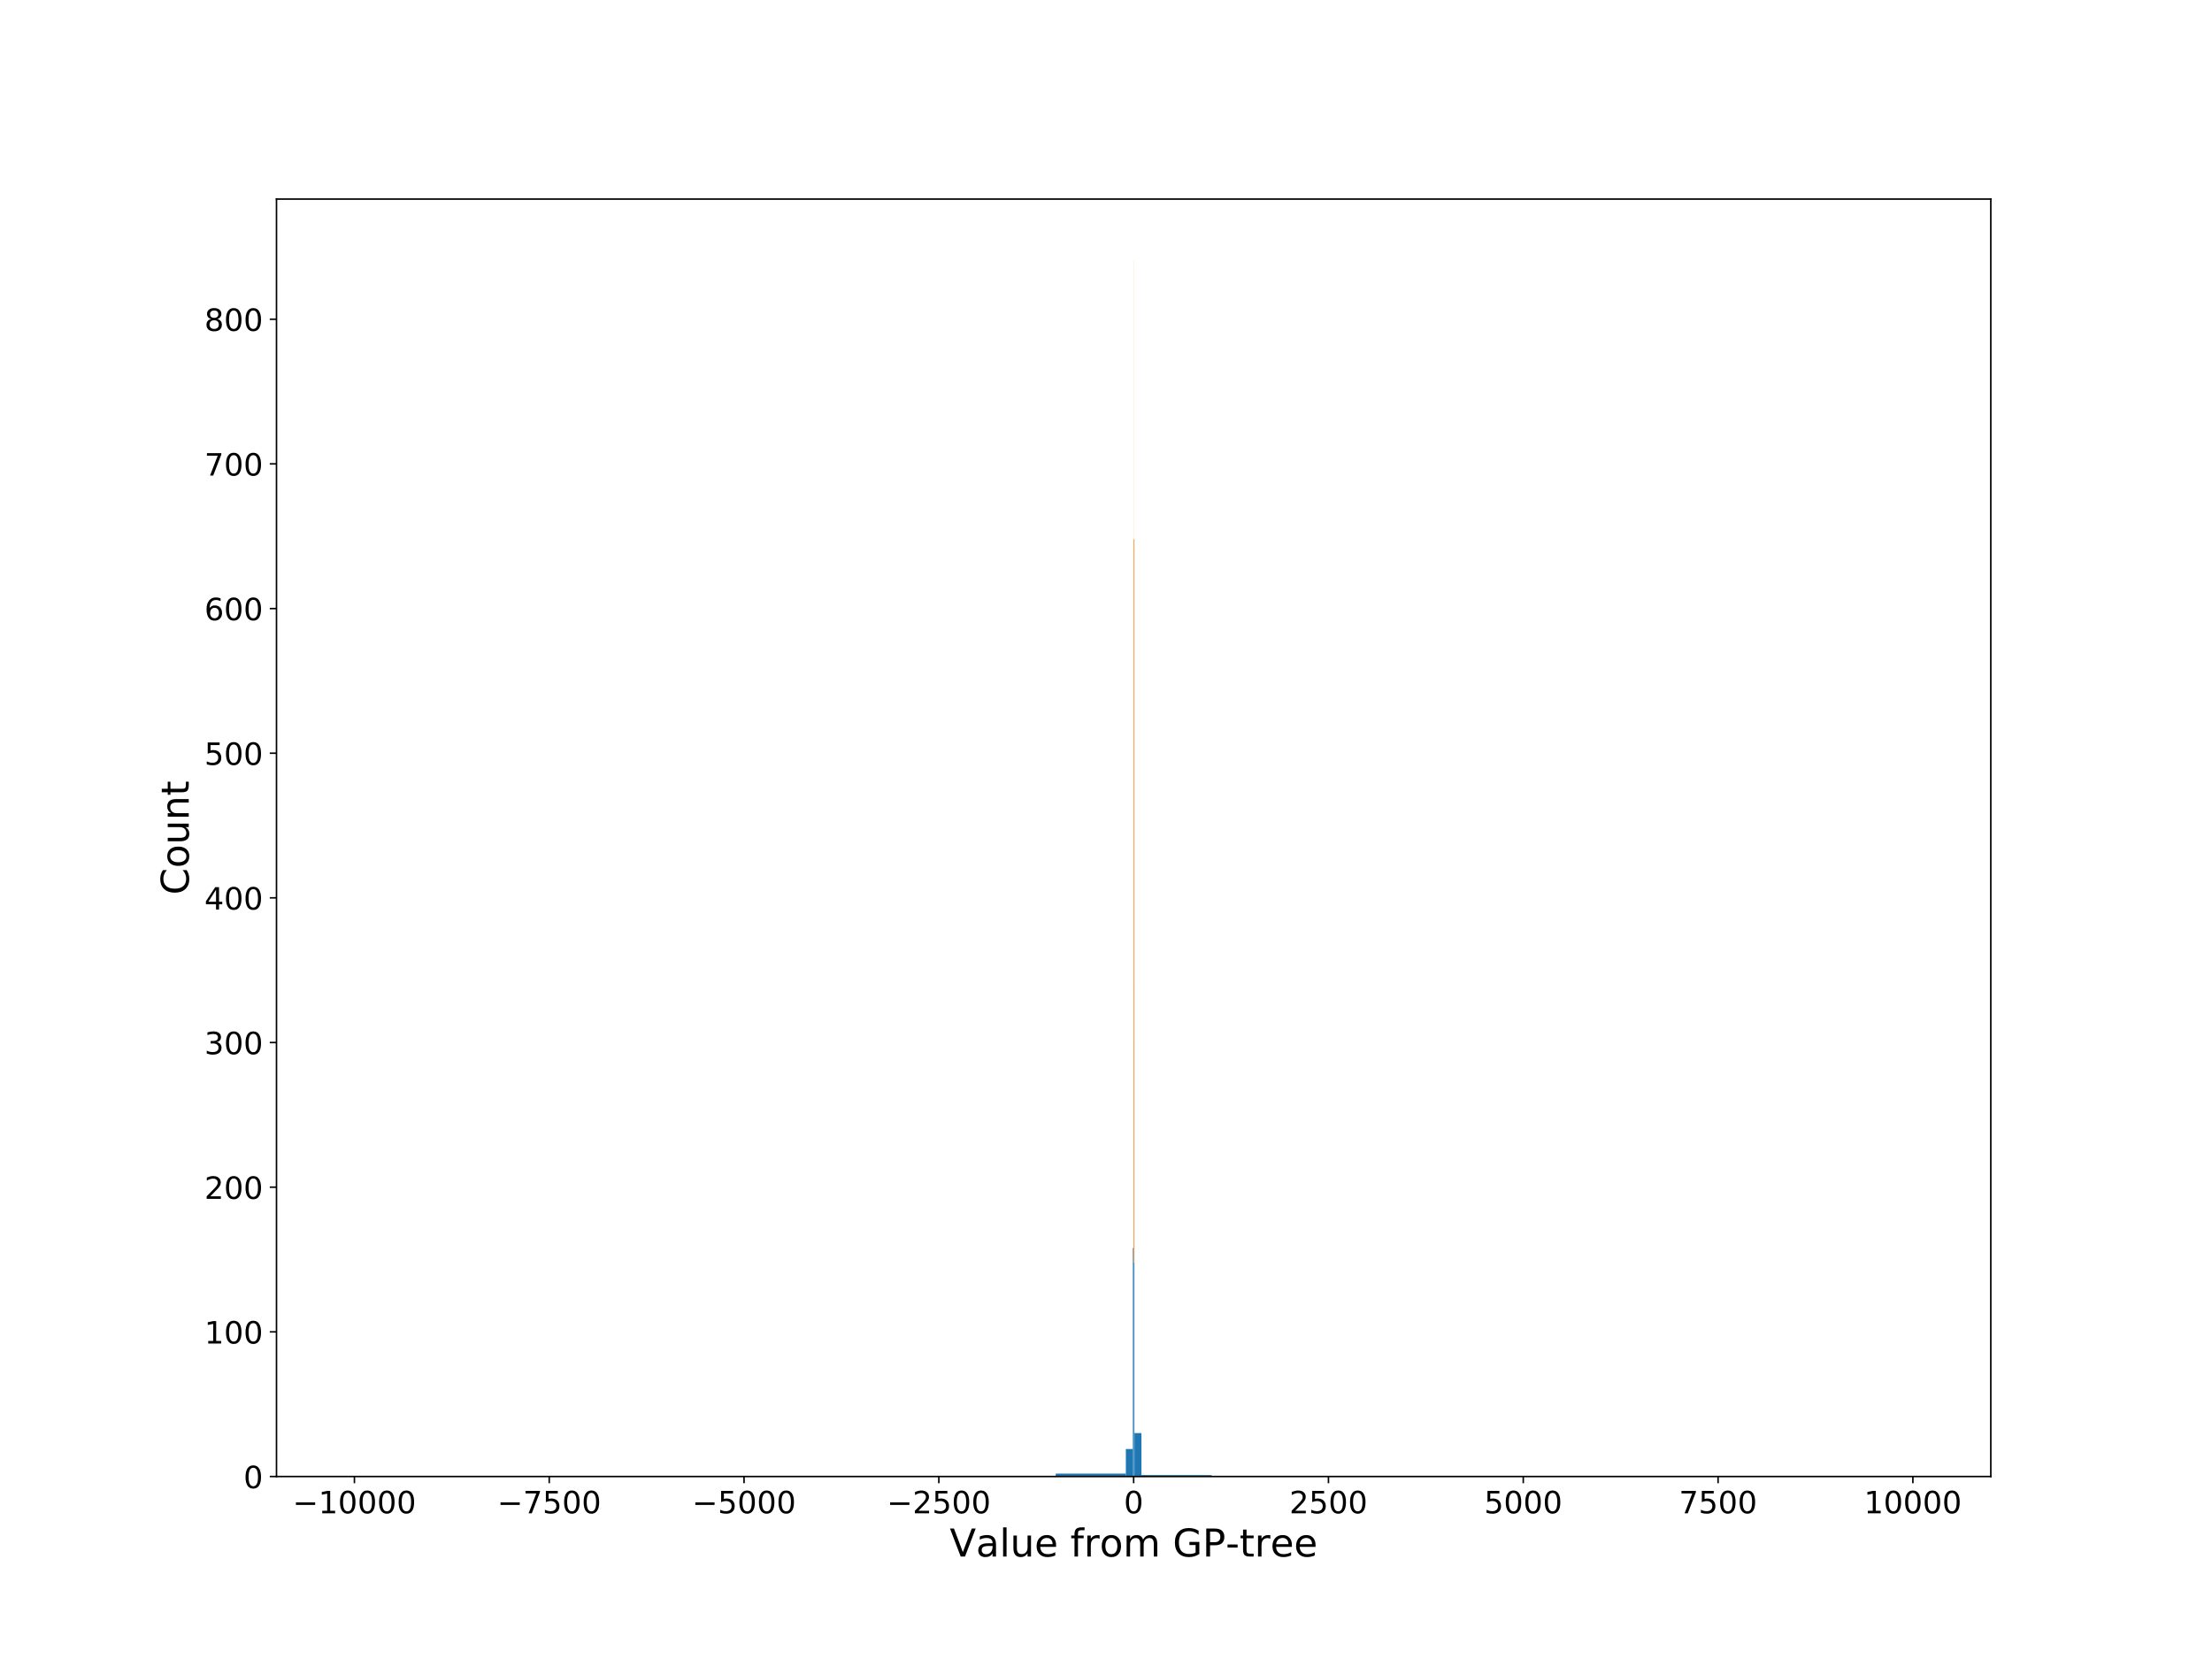
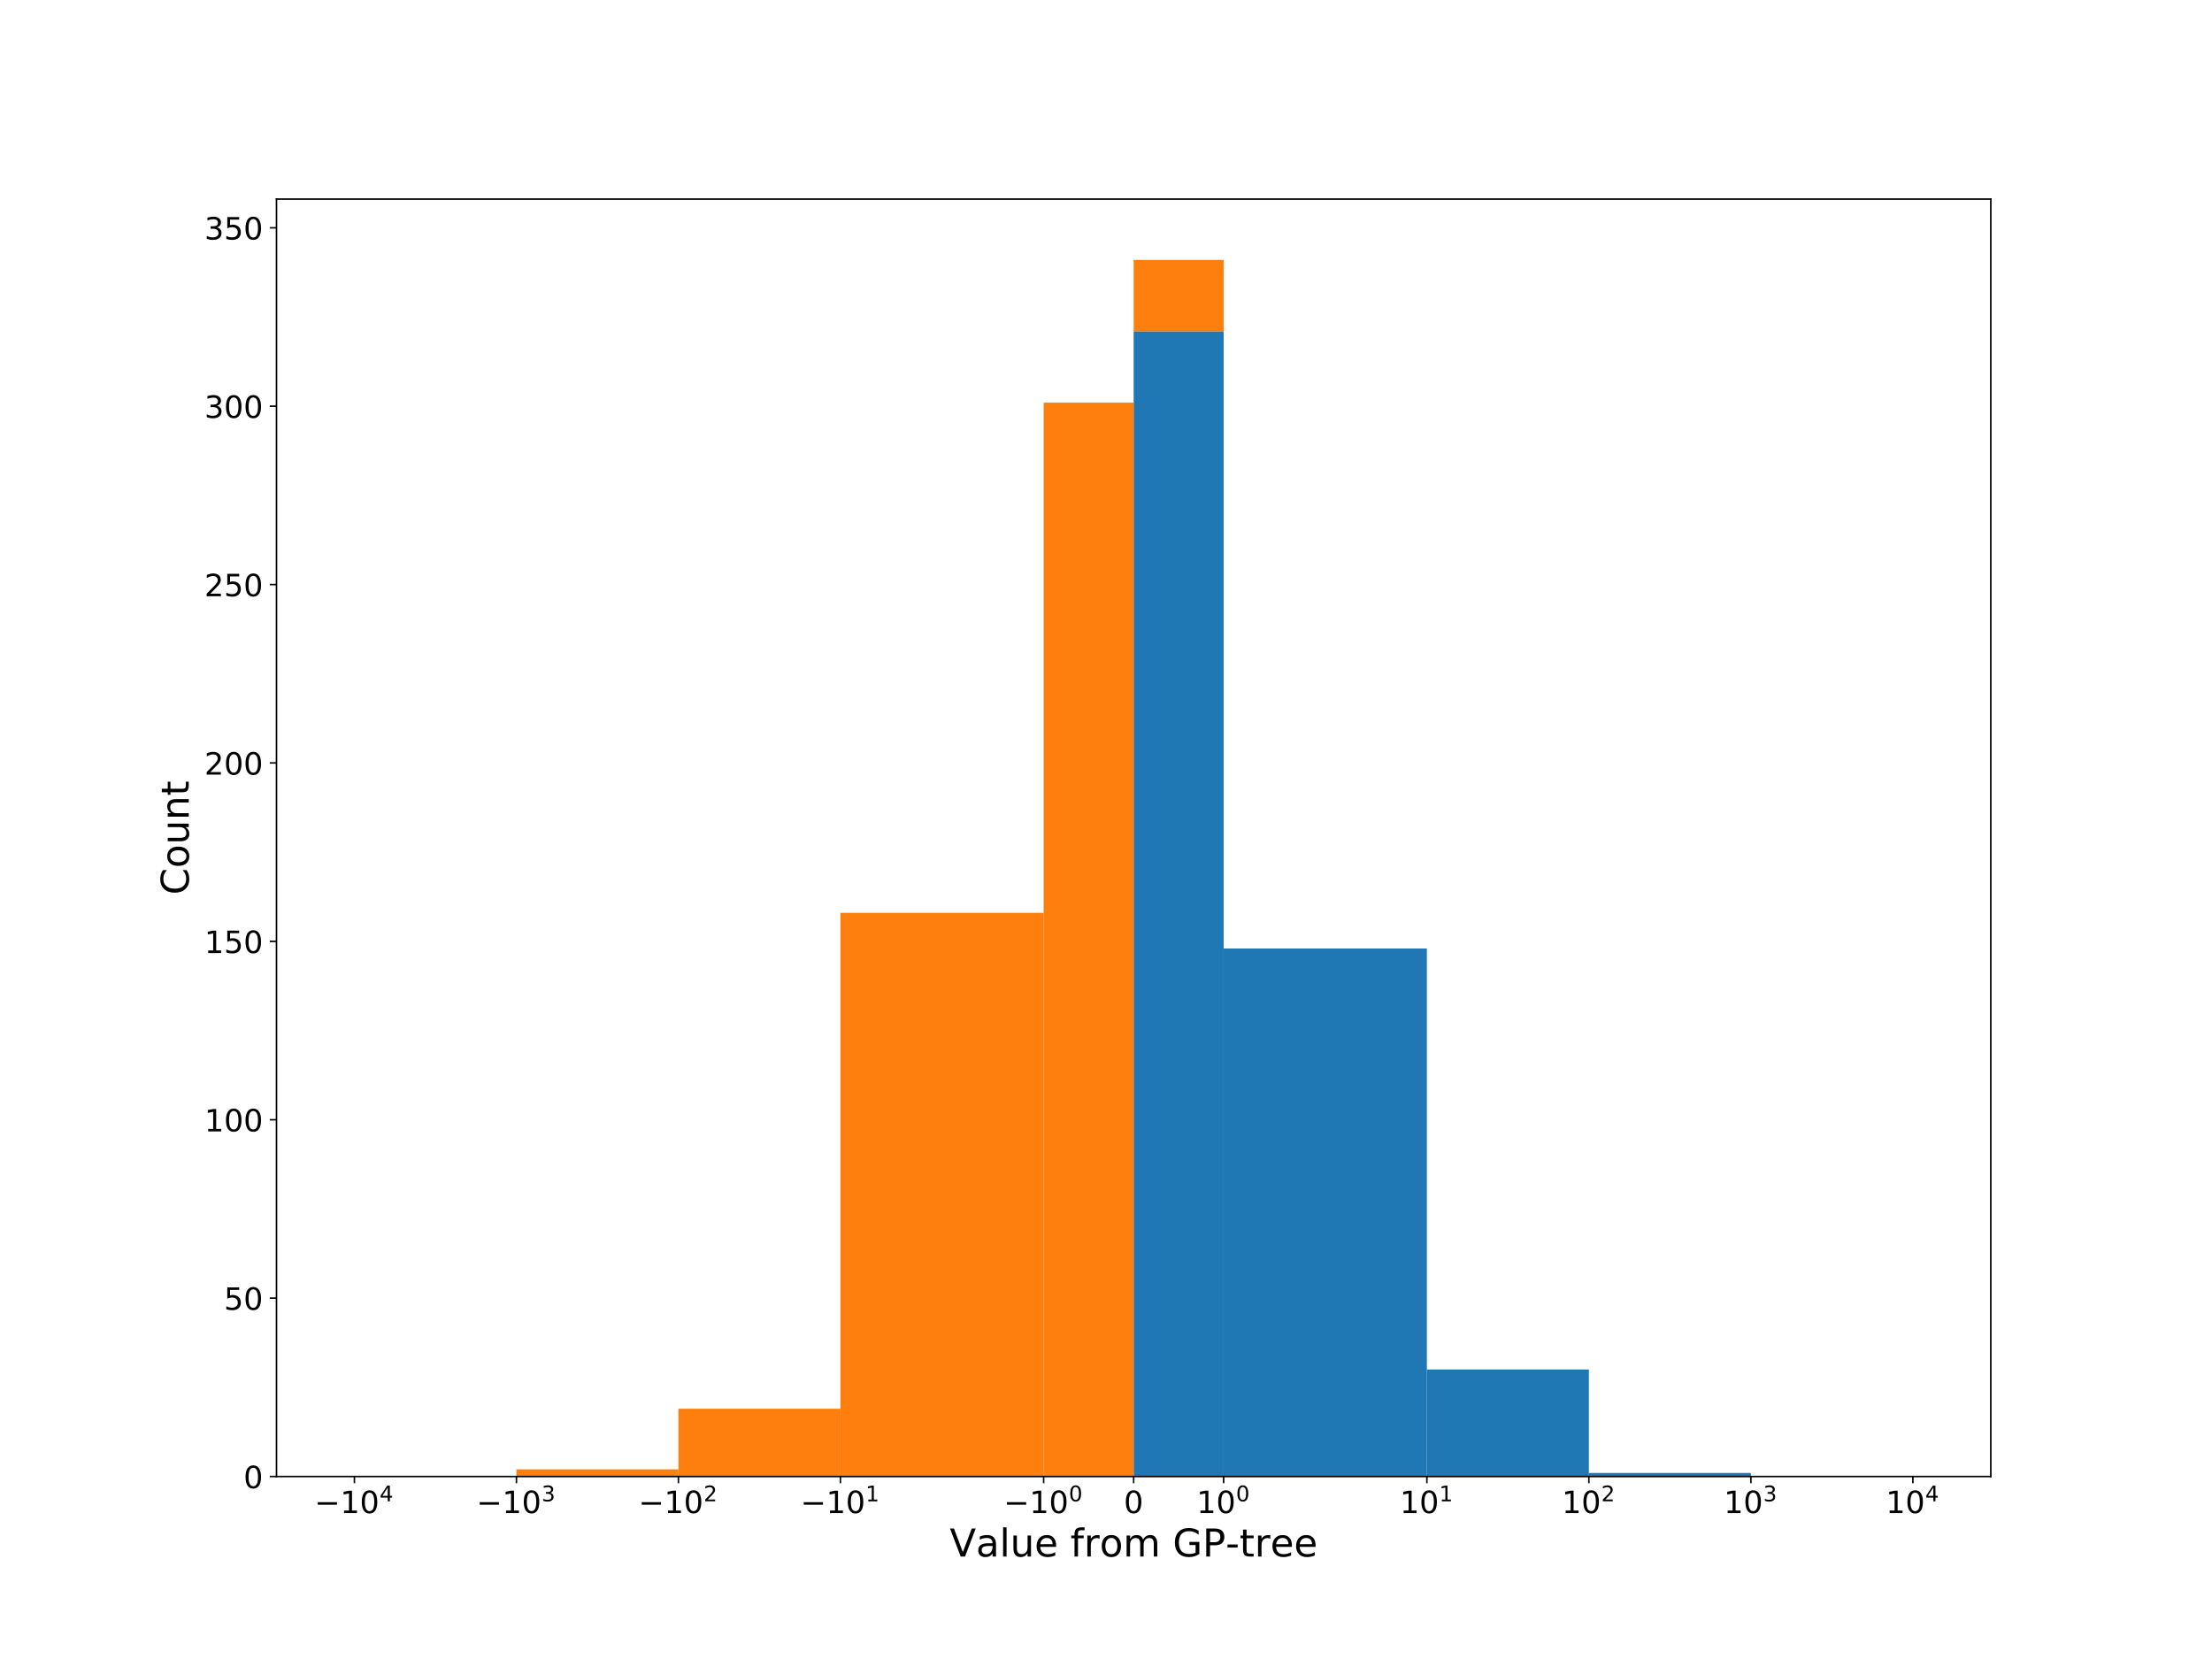
<svg xmlns="http://www.w3.org/2000/svg" xmlns:xlink="http://www.w3.org/1999/xlink" height="864pt" version="1.1" viewBox="0 0 1152 864" width="1152pt">
  <defs>
    <style type="text/css">
*{stroke-linecap:butt;stroke-linejoin:round;}
  </style>
  </defs>
  <g id="figure_1">
    <g id="patch_1">
      <path d="M 0 864  L 1152 864  L 1152 0  L 0 0  z " style="fill:#ffffff;" />
    </g>
    <g id="axes_1">
      <g id="patch_2">
        <path d="M 144 768.96  L 1036.8 768.96  L 1036.8 103.68  L 144 103.68  z " style="fill:#ffffff;" />
      </g>
      <g id="patch_3">
-         <path clip-path="url(#p7e53e27b7a)" d="M 184.582 768.96  L 549.818 768.96  L 549.818 768.96  L 184.582 768.96  z " style="fill:#1f77b4;" />
+         <path clip-path="url(#p95545a13ba)" d="M 184.582 768.96  L 268.95 768.96  L 268.95 768.96  L 184.582 768.96  z " style="fill:#1f77b4;" />
      </g>
      <g id="patch_4">
-         <path clip-path="url(#p7e53e27b7a)" d="M 549.818 768.96  L 586.342 768.96  L 586.342 767.453  L 549.818 767.453  z " style="fill:#1f77b4;" />
+         <path clip-path="url(#p95545a13ba)" d="M 268.95 768.96  L 353.318 768.96  L 353.318 768.96  L 268.95 768.96  z " style="fill:#1f77b4;" />
      </g>
      <g id="patch_5">
-         <path clip-path="url(#p7e53e27b7a)" d="M 586.342 768.96  L 589.994 768.96  L 589.994 754.646  L 586.342 754.646  z " style="fill:#1f77b4;" />
+         <path clip-path="url(#p95545a13ba)" d="M 353.318 768.96  L 437.687 768.96  L 437.687 768.96  L 353.318 768.96  z " style="fill:#1f77b4;" />
      </g>
      <g id="patch_6">
-         <path clip-path="url(#p7e53e27b7a)" d="M 589.994 768.96  L 590.359 768.96  L 590.359 649.925  L 589.994 649.925  z " style="fill:#1f77b4;" />
+         <path clip-path="url(#p95545a13ba)" d="M 437.687 768.96  L 543.529 768.96  L 543.529 768.96  L 437.687 768.96  z " style="fill:#1f77b4;" />
      </g>
      <g id="patch_7">
-         <path clip-path="url(#p7e53e27b7a)" d="M 590.359 768.96  L 590.4 768.96  L 590.4 542.19  L 590.359 542.19  z " style="fill:#1f77b4;" />
+         <path clip-path="url(#p95545a13ba)" d="M 543.529 768.96  L 590.4 768.96  L 590.4 768.96  L 543.529 768.96  z " style="fill:#1f77b4;" />
      </g>
      <g id="patch_8">
-         <path clip-path="url(#p7e53e27b7a)" d="M 590.4 768.96  L 590.441 768.96  L 590.441 512.054  L 590.4 512.054  z " style="fill:#1f77b4;" />
+         <path clip-path="url(#p95545a13ba)" d="M 590.4 768.96  L 637.271 768.96  L 637.271 172.521  L 590.4 172.521  z " style="fill:#1f77b4;" />
      </g>
      <g id="patch_9">
-         <path clip-path="url(#p7e53e27b7a)" d="M 590.441 768.96  L 590.806 768.96  L 590.806 657.458  L 590.441 657.458  z " style="fill:#1f77b4;" />
+         <path clip-path="url(#p95545a13ba)" d="M 637.271 768.96  L 743.113 768.96  L 743.113 493.966  L 637.271 493.966  z " style="fill:#1f77b4;" />
      </g>
      <g id="patch_10">
-         <path clip-path="url(#p7e53e27b7a)" d="M 590.806 768.96  L 594.458 768.96  L 594.458 746.358  L 590.806 746.358  z " style="fill:#1f77b4;" />
+         <path clip-path="url(#p95545a13ba)" d="M 743.113 768.96  L 827.482 768.96  L 827.482 713.218  L 743.113 713.218  z " style="fill:#1f77b4;" />
      </g>
      <g id="patch_11">
-         <path clip-path="url(#p7e53e27b7a)" d="M 594.458 768.96  L 630.982 768.96  L 630.982 768.207  L 594.458 768.207  z " style="fill:#1f77b4;" />
+         <path clip-path="url(#p95545a13ba)" d="M 827.482 768.96  L 911.85 768.96  L 911.85 767.102  L 827.482 767.102  z " style="fill:#1f77b4;" />
      </g>
      <g id="patch_12">
-         <path clip-path="url(#p7e53e27b7a)" d="M 630.982 768.96  L 996.218 768.96  L 996.218 768.96  L 630.982 768.96  z " style="fill:#1f77b4;" />
+         <path clip-path="url(#p95545a13ba)" d="M 911.85 768.96  L 996.218 768.96  L 996.218 768.96  L 911.85 768.96  z " style="fill:#1f77b4;" />
      </g>
      <g id="patch_13">
-         <path clip-path="url(#p7e53e27b7a)" d="M 184.582 768.96  L 549.818 768.96  L 549.818 768.96  L 184.582 768.96  z " style="fill:#ff7f0e;" />
+         <path clip-path="url(#p95545a13ba)" d="M 184.582 768.96  L 268.95 768.96  L 268.95 768.96  L 184.582 768.96  z " style="fill:#ff7f0e;" />
      </g>
      <g id="patch_14">
-         <path clip-path="url(#p7e53e27b7a)" d="M 549.818 767.453  L 586.342 767.453  L 586.342 767.453  L 549.818 767.453  z " style="fill:#ff7f0e;" />
+         <path clip-path="url(#p95545a13ba)" d="M 268.95 768.96  L 353.318 768.96  L 353.318 765.244  L 268.95 765.244  z " style="fill:#ff7f0e;" />
      </g>
      <g id="patch_15">
-         <path clip-path="url(#p7e53e27b7a)" d="M 586.342 754.646  L 589.994 754.646  L 589.994 754.646  L 586.342 754.646  z " style="fill:#ff7f0e;" />
+         <path clip-path="url(#p95545a13ba)" d="M 353.318 768.96  L 437.687 768.96  L 437.687 733.657  L 353.318 733.657  z " style="fill:#ff7f0e;" />
      </g>
      <g id="patch_16">
-         <path clip-path="url(#p7e53e27b7a)" d="M 589.994 649.925  L 590.359 649.925  L 590.359 649.925  L 589.994 649.925  z " style="fill:#ff7f0e;" />
+         <path clip-path="url(#p95545a13ba)" d="M 437.687 768.96  L 543.529 768.96  L 543.529 475.386  L 437.687 475.386  z " style="fill:#ff7f0e;" />
      </g>
      <g id="patch_17">
-         <path clip-path="url(#p7e53e27b7a)" d="M 590.359 542.19  L 590.4 542.19  L 590.4 542.19  L 590.359 542.19  z " style="fill:#ff7f0e;" />
+         <path clip-path="url(#p95545a13ba)" d="M 543.529 768.96  L 590.4 768.96  L 590.4 209.683  L 543.529 209.683  z " style="fill:#ff7f0e;" />
      </g>
      <g id="patch_18">
-         <path clip-path="url(#p7e53e27b7a)" d="M 590.4 512.054  L 590.441 512.054  L 590.441 135.36  L 590.4 135.36  z " style="fill:#ff7f0e;" />
+         <path clip-path="url(#p95545a13ba)" d="M 590.4 172.521  L 637.271 172.521  L 637.271 135.36  L 590.4 135.36  z " style="fill:#ff7f0e;" />
      </g>
      <g id="patch_19">
-         <path clip-path="url(#p7e53e27b7a)" d="M 590.441 657.458  L 590.806 657.458  L 590.806 280.764  L 590.441 280.764  z " style="fill:#ff7f0e;" />
+         <path clip-path="url(#p95545a13ba)" d="M 637.271 493.966  L 743.113 493.966  L 743.113 493.966  L 637.271 493.966  z " style="fill:#ff7f0e;" />
      </g>
      <g id="patch_20">
-         <path clip-path="url(#p7e53e27b7a)" d="M 590.806 746.358  L 594.458 746.358  L 594.458 746.358  L 590.806 746.358  z " style="fill:#ff7f0e;" />
+         <path clip-path="url(#p95545a13ba)" d="M 743.113 713.218  L 827.482 713.218  L 827.482 713.218  L 743.113 713.218  z " style="fill:#ff7f0e;" />
      </g>
      <g id="patch_21">
-         <path clip-path="url(#p7e53e27b7a)" d="M 594.458 768.207  L 630.982 768.207  L 630.982 768.207  L 594.458 768.207  z " style="fill:#ff7f0e;" />
+         <path clip-path="url(#p95545a13ba)" d="M 827.482 767.102  L 911.85 767.102  L 911.85 767.102  L 827.482 767.102  z " style="fill:#ff7f0e;" />
      </g>
      <g id="patch_22">
-         <path clip-path="url(#p7e53e27b7a)" d="M 630.982 768.96  L 996.218 768.96  L 996.218 768.96  L 630.982 768.96  z " style="fill:#ff7f0e;" />
+         <path clip-path="url(#p95545a13ba)" d="M 911.85 768.96  L 996.218 768.96  L 996.218 768.96  L 911.85 768.96  z " style="fill:#ff7f0e;" />
      </g>
      <g id="matplotlib.axis_1">
        <g id="xtick_1">
          <g id="line2d_1">
            <defs>
-               <path d="M 0 0  L 0 3.5  " id="mcd7a8353ea" style="stroke:#000000;stroke-width:0.8;" />
-             </defs>
-             <g>
-               <use style="stroke:#000000;stroke-width:0.8;" x="184.582" xlink:href="#mcd7a8353ea" y="768.96" />
+               <path d="M 0 0  L 0 3.5  " id="m677d4eb66f" style="stroke:#000000;stroke-width:0.8;" />
+             </defs>
+             <g>
+               <use style="stroke:#000000;stroke-width:0.8;" x="184.582" xlink:href="#m677d4eb66f" y="768.96" />
            </g>
          </g>
          <g id="text_1">
            <defs>
              <path d="M 10.594 35.5  L 73.188 35.5  L 73.188 27.203  L 10.594 27.203  z " id="DejaVuSans-8722" />
              <path d="M 12.406 8.297  L 28.516 8.297  L 28.516 63.922  L 10.984 60.406  L 10.984 69.391  L 28.422 72.906  L 38.281 72.906  L 38.281 8.297  L 54.391 8.297  L 54.391 0  L 12.406 0  z " id="DejaVuSans-49" />
              <path d="M 31.781 66.406  Q 24.172 66.406 20.328 58.906  Q 16.5 51.422 16.5 36.375  Q 16.5 21.391 20.328 13.891  Q 24.172 6.391 31.781 6.391  Q 39.453 6.391 43.281 13.891  Q 47.125 21.391 47.125 36.375  Q 47.125 51.422 43.281 58.906  Q 39.453 66.406 31.781 66.406  z M 31.781 74.219  Q 44.047 74.219 50.516 64.516  Q 56.984 54.828 56.984 36.375  Q 56.984 17.969 50.516 8.266  Q 44.047 -1.422 31.781 -1.422  Q 19.531 -1.422 13.062 8.266  Q 6.594 17.969 6.594 36.375  Q 6.594 54.828 13.062 64.516  Q 19.531 74.219 31.781 74.219  z " id="DejaVuSans-48" />
-             </defs>
-             <g transform="translate(152.4281 788.1175)scale(0.16 -0.16)">
-               <use xlink:href="#DejaVuSans-8722" />
-               <use x="83.789" xlink:href="#DejaVuSans-49" />
-               <use x="147.412" xlink:href="#DejaVuSans-48" />
-               <use x="211.035" xlink:href="#DejaVuSans-48" />
-               <use x="274.658" xlink:href="#DejaVuSans-48" />
-               <use x="338.281" xlink:href="#DejaVuSans-48" />
+               <path d="M 37.797 64.312  L 12.891 25.391  L 37.797 25.391  z M 35.203 72.906  L 47.609 72.906  L 47.609 25.391  L 58.016 25.391  L 58.016 17.188  L 47.609 17.188  L 47.609 0  L 37.797 0  L 37.797 17.188  L 4.891 17.188  L 4.891 26.703  z " id="DejaVuSans-52" />
+             </defs>
+             <g transform="translate(163.7818 788.1175)scale(0.16 -0.16)">
+               <use transform="translate(0 0.684375)" xlink:href="#DejaVuSans-8722" />
+               <use transform="translate(83.78906 0.684375)" xlink:href="#DejaVuSans-49" />
+               <use transform="translate(147.4121 0.684375)" xlink:href="#DejaVuSans-48" />
+               <use transform="translate(211.9922 38.96563)scale(0.7)" xlink:href="#DejaVuSans-52" />
            </g>
          </g>
        </g>
        <g id="xtick_2">
          <g id="line2d_2">
            <g>
-               <use style="stroke:#000000;stroke-width:0.8;" x="286.036" xlink:href="#mcd7a8353ea" y="768.96" />
+               <use style="stroke:#000000;stroke-width:0.8;" x="268.95" xlink:href="#m677d4eb66f" y="768.96" />
            </g>
          </g>
          <g id="text_2">
            <defs>
-               <path d="M 8.203 72.906  L 55.078 72.906  L 55.078 68.703  L 28.609 0  L 18.312 0  L 43.219 64.594  L 8.203 64.594  z " id="DejaVuSans-55" />
-               <path d="M 10.797 72.906  L 49.516 72.906  L 49.516 64.594  L 19.828 64.594  L 19.828 46.734  Q 21.969 47.469 24.109 47.828  Q 26.266 48.188 28.422 48.188  Q 40.625 48.188 47.75 41.5  Q 54.891 34.812 54.891 23.391  Q 54.891 11.625 47.562 5.094  Q 40.234 -1.422 26.906 -1.422  Q 22.312 -1.422 17.547 -0.641  Q 12.797 0.141 7.719 1.703  L 7.719 11.625  Q 12.109 9.234 16.797 8.062  Q 21.484 6.891 26.703 6.891  Q 35.156 6.891 40.078 11.328  Q 45.016 15.766 45.016 23.391  Q 45.016 31 40.078 35.438  Q 35.156 39.891 26.703 39.891  Q 22.75 39.891 18.812 39.016  Q 14.891 38.141 10.797 36.281  z " id="DejaVuSans-53" />
-             </defs>
-             <g transform="translate(258.9726 788.1175)scale(0.16 -0.16)">
-               <use xlink:href="#DejaVuSans-8722" />
-               <use x="83.789" xlink:href="#DejaVuSans-55" />
-               <use x="147.412" xlink:href="#DejaVuSans-53" />
-               <use x="211.035" xlink:href="#DejaVuSans-48" />
-               <use x="274.658" xlink:href="#DejaVuSans-48" />
+               <path d="M 40.578 39.312  Q 47.656 37.797 51.625 33  Q 55.609 28.219 55.609 21.188  Q 55.609 10.406 48.188 4.484  Q 40.766 -1.422 27.094 -1.422  Q 22.516 -1.422 17.656 -0.516  Q 12.797 0.391 7.625 2.203  L 7.625 11.719  Q 11.719 9.328 16.594 8.109  Q 21.484 6.891 26.812 6.891  Q 36.078 6.891 40.938 10.547  Q 45.797 14.203 45.797 21.188  Q 45.797 27.641 41.281 31.266  Q 36.766 34.906 28.719 34.906  L 20.219 34.906  L 20.219 43.016  L 29.109 43.016  Q 36.375 43.016 40.234 45.922  Q 44.094 48.828 44.094 54.297  Q 44.094 59.906 40.109 62.906  Q 36.141 65.922 28.719 65.922  Q 24.656 65.922 20.016 65.031  Q 15.375 64.156 9.812 62.312  L 9.812 71.094  Q 15.438 72.656 20.344 73.438  Q 25.25 74.219 29.594 74.219  Q 40.828 74.219 47.359 69.109  Q 53.906 64.016 53.906 55.328  Q 53.906 49.266 50.438 45.094  Q 46.969 40.922 40.578 39.312  z " id="DejaVuSans-51" />
+             </defs>
+             <g transform="translate(248.1501 788.1175)scale(0.16 -0.16)">
+               <use transform="translate(0 0.765625)" xlink:href="#DejaVuSans-8722" />
+               <use transform="translate(83.78906 0.765625)" xlink:href="#DejaVuSans-49" />
+               <use transform="translate(147.4121 0.765625)" xlink:href="#DejaVuSans-48" />
+               <use transform="translate(211.9922 39.04688)scale(0.7)" xlink:href="#DejaVuSans-51" />
            </g>
          </g>
        </g>
        <g id="xtick_3">
          <g id="line2d_3">
            <g>
-               <use style="stroke:#000000;stroke-width:0.8;" x="387.491" xlink:href="#mcd7a8353ea" y="768.96" />
+               <use style="stroke:#000000;stroke-width:0.8;" x="353.318" xlink:href="#m677d4eb66f" y="768.96" />
            </g>
          </g>
          <g id="text_3">
-             <g transform="translate(360.4272 788.1175)scale(0.16 -0.16)">
-               <use xlink:href="#DejaVuSans-8722" />
-               <use x="83.789" xlink:href="#DejaVuSans-53" />
-               <use x="147.412" xlink:href="#DejaVuSans-48" />
-               <use x="211.035" xlink:href="#DejaVuSans-48" />
-               <use x="274.658" xlink:href="#DejaVuSans-48" />
+             <defs>
+               <path d="M 19.188 8.297  L 53.609 8.297  L 53.609 0  L 7.328 0  L 7.328 8.297  Q 12.938 14.109 22.625 23.891  Q 32.328 33.688 34.812 36.531  Q 39.547 41.844 41.422 45.531  Q 43.312 49.219 43.312 52.781  Q 43.312 58.594 39.234 62.25  Q 35.156 65.922 28.609 65.922  Q 23.969 65.922 18.812 64.312  Q 13.672 62.703 7.812 59.422  L 7.812 69.391  Q 13.766 71.781 18.938 73  Q 24.125 74.219 28.422 74.219  Q 39.75 74.219 46.484 68.547  Q 53.219 62.891 53.219 53.422  Q 53.219 48.922 51.531 44.891  Q 49.859 40.875 45.406 35.406  Q 44.188 33.984 37.641 27.219  Q 31.109 20.453 19.188 8.297  z " id="DejaVuSans-50" />
+             </defs>
+             <g transform="translate(332.5183 788.1175)scale(0.16 -0.16)">
+               <use transform="translate(0 0.765625)" xlink:href="#DejaVuSans-8722" />
+               <use transform="translate(83.78906 0.765625)" xlink:href="#DejaVuSans-49" />
+               <use transform="translate(147.4121 0.765625)" xlink:href="#DejaVuSans-48" />
+               <use transform="translate(211.9922 39.04688)scale(0.7)" xlink:href="#DejaVuSans-50" />
            </g>
          </g>
        </g>
        <g id="xtick_4">
          <g id="line2d_4">
            <g>
-               <use style="stroke:#000000;stroke-width:0.8;" x="488.945" xlink:href="#mcd7a8353ea" y="768.96" />
+               <use style="stroke:#000000;stroke-width:0.8;" x="437.687" xlink:href="#m677d4eb66f" y="768.96" />
            </g>
          </g>
          <g id="text_4">
-             <defs>
-               <path d="M 19.188 8.297  L 53.609 8.297  L 53.609 0  L 7.328 0  L 7.328 8.297  Q 12.938 14.109 22.625 23.891  Q 32.328 33.688 34.812 36.531  Q 39.547 41.844 41.422 45.531  Q 43.312 49.219 43.312 52.781  Q 43.312 58.594 39.234 62.25  Q 35.156 65.922 28.609 65.922  Q 23.969 65.922 18.812 64.312  Q 13.672 62.703 7.812 59.422  L 7.812 69.391  Q 13.766 71.781 18.938 73  Q 24.125 74.219 28.422 74.219  Q 39.75 74.219 46.484 68.547  Q 53.219 62.891 53.219 53.422  Q 53.219 48.922 51.531 44.891  Q 49.859 40.875 45.406 35.406  Q 44.188 33.984 37.641 27.219  Q 31.109 20.453 19.188 8.297  z " id="DejaVuSans-50" />
-             </defs>
-             <g transform="translate(461.8817 788.1175)scale(0.16 -0.16)">
-               <use xlink:href="#DejaVuSans-8722" />
-               <use x="83.789" xlink:href="#DejaVuSans-50" />
-               <use x="147.412" xlink:href="#DejaVuSans-53" />
-               <use x="211.035" xlink:href="#DejaVuSans-48" />
-               <use x="274.658" xlink:href="#DejaVuSans-48" />
+             <g transform="translate(416.8866 788.1175)scale(0.16 -0.16)">
+               <use transform="translate(0 0.684375)" xlink:href="#DejaVuSans-8722" />
+               <use transform="translate(83.78906 0.684375)" xlink:href="#DejaVuSans-49" />
+               <use transform="translate(147.4121 0.684375)" xlink:href="#DejaVuSans-48" />
+               <use transform="translate(211.9922 38.96563)scale(0.7)" xlink:href="#DejaVuSans-49" />
            </g>
          </g>
        </g>
        <g id="xtick_5">
          <g id="line2d_5">
            <g>
-               <use style="stroke:#000000;stroke-width:0.8;" x="590.4" xlink:href="#mcd7a8353ea" y="768.96" />
+               <use style="stroke:#000000;stroke-width:0.8;" x="543.529" xlink:href="#m677d4eb66f" y="768.96" />
            </g>
          </g>
          <g id="text_5">
-             <g transform="translate(585.31 788.1175)scale(0.16 -0.16)">
-               <use xlink:href="#DejaVuSans-48" />
+             <g transform="translate(522.7287 788.1175)scale(0.16 -0.16)">
+               <use transform="translate(0 0.765625)" xlink:href="#DejaVuSans-8722" />
+               <use transform="translate(83.78906 0.765625)" xlink:href="#DejaVuSans-49" />
+               <use transform="translate(147.4121 0.765625)" xlink:href="#DejaVuSans-48" />
+               <use transform="translate(211.9922 39.04688)scale(0.7)" xlink:href="#DejaVuSans-48" />
            </g>
          </g>
        </g>
        <g id="xtick_6">
          <g id="line2d_6">
            <g>
-               <use style="stroke:#000000;stroke-width:0.8;" x="691.855" xlink:href="#mcd7a8353ea" y="768.96" />
+               <use style="stroke:#000000;stroke-width:0.8;" x="590.4" xlink:href="#m677d4eb66f" y="768.96" />
            </g>
          </g>
          <g id="text_6">
-             <g transform="translate(671.4945 788.1175)scale(0.16 -0.16)">
-               <use xlink:href="#DejaVuSans-50" />
-               <use x="63.623" xlink:href="#DejaVuSans-53" />
-               <use x="127.246" xlink:href="#DejaVuSans-48" />
-               <use x="190.869" xlink:href="#DejaVuSans-48" />
+             <g transform="translate(585.28 788.1175)scale(0.16 -0.16)">
+               <use transform="translate(0 0.78125)" xlink:href="#DejaVuSans-48" />
            </g>
          </g>
        </g>
        <g id="xtick_7">
          <g id="line2d_7">
            <g>
-               <use style="stroke:#000000;stroke-width:0.8;" x="793.309" xlink:href="#mcd7a8353ea" y="768.96" />
+               <use style="stroke:#000000;stroke-width:0.8;" x="637.271" xlink:href="#m677d4eb66f" y="768.96" />
            </g>
          </g>
          <g id="text_7">
-             <g transform="translate(772.9491 788.1175)scale(0.16 -0.16)">
-               <use xlink:href="#DejaVuSans-53" />
-               <use x="63.623" xlink:href="#DejaVuSans-48" />
-               <use x="127.246" xlink:href="#DejaVuSans-48" />
-               <use x="190.869" xlink:href="#DejaVuSans-48" />
+             <g transform="translate(623.1913 788.1175)scale(0.16 -0.16)">
+               <use transform="translate(0 0.765625)" xlink:href="#DejaVuSans-49" />
+               <use transform="translate(63.62305 0.765625)" xlink:href="#DejaVuSans-48" />
+               <use transform="translate(128.2031 39.04688)scale(0.7)" xlink:href="#DejaVuSans-48" />
            </g>
          </g>
        </g>
        <g id="xtick_8">
          <g id="line2d_8">
            <g>
-               <use style="stroke:#000000;stroke-width:0.8;" x="894.764" xlink:href="#mcd7a8353ea" y="768.96" />
+               <use style="stroke:#000000;stroke-width:0.8;" x="743.113" xlink:href="#m677d4eb66f" y="768.96" />
            </g>
          </g>
          <g id="text_8">
-             <g transform="translate(874.4036 788.1175)scale(0.16 -0.16)">
-               <use xlink:href="#DejaVuSans-55" />
-               <use x="63.623" xlink:href="#DejaVuSans-53" />
-               <use x="127.246" xlink:href="#DejaVuSans-48" />
-               <use x="190.869" xlink:href="#DejaVuSans-48" />
+             <g transform="translate(729.0334 788.1175)scale(0.16 -0.16)">
+               <use transform="translate(0 0.684375)" xlink:href="#DejaVuSans-49" />
+               <use transform="translate(63.62305 0.684375)" xlink:href="#DejaVuSans-48" />
+               <use transform="translate(128.2031 38.96563)scale(0.7)" xlink:href="#DejaVuSans-49" />
            </g>
          </g>
        </g>
        <g id="xtick_9">
          <g id="line2d_9">
            <g>
-               <use style="stroke:#000000;stroke-width:0.8;" x="996.218" xlink:href="#mcd7a8353ea" y="768.96" />
+               <use style="stroke:#000000;stroke-width:0.8;" x="827.482" xlink:href="#m677d4eb66f" y="768.96" />
            </g>
          </g>
          <g id="text_9">
-             <g transform="translate(970.7682 788.1175)scale(0.16 -0.16)">
-               <use xlink:href="#DejaVuSans-49" />
-               <use x="63.623" xlink:href="#DejaVuSans-48" />
-               <use x="127.246" xlink:href="#DejaVuSans-48" />
-               <use x="190.869" xlink:href="#DejaVuSans-48" />
-               <use x="254.492" xlink:href="#DejaVuSans-48" />
-             </g>
-           </g>
-         </g>
-         <g id="text_10">
+             <g transform="translate(813.4017 788.1175)scale(0.16 -0.16)">
+               <use transform="translate(0 0.765625)" xlink:href="#DejaVuSans-49" />
+               <use transform="translate(63.62305 0.765625)" xlink:href="#DejaVuSans-48" />
+               <use transform="translate(128.2031 39.04688)scale(0.7)" xlink:href="#DejaVuSans-50" />
+             </g>
+           </g>
+         </g>
+         <g id="xtick_10">
+           <g id="line2d_10">
+             <g>
+               <use style="stroke:#000000;stroke-width:0.8;" x="911.85" xlink:href="#m677d4eb66f" y="768.96" />
+             </g>
+           </g>
+           <g id="text_10">
+             <g transform="translate(897.7699 788.1175)scale(0.16 -0.16)">
+               <use transform="translate(0 0.765625)" xlink:href="#DejaVuSans-49" />
+               <use transform="translate(63.62305 0.765625)" xlink:href="#DejaVuSans-48" />
+               <use transform="translate(128.2031 39.04688)scale(0.7)" xlink:href="#DejaVuSans-51" />
+             </g>
+           </g>
+         </g>
+         <g id="xtick_11">
+           <g id="line2d_11">
+             <g>
+               <use style="stroke:#000000;stroke-width:0.8;" x="996.218" xlink:href="#m677d4eb66f" y="768.96" />
+             </g>
+           </g>
+           <g id="text_11">
+             <g transform="translate(982.1382 788.1175)scale(0.16 -0.16)">
+               <use transform="translate(0 0.684375)" xlink:href="#DejaVuSans-49" />
+               <use transform="translate(63.62305 0.684375)" xlink:href="#DejaVuSans-48" />
+               <use transform="translate(128.2031 38.96563)scale(0.7)" xlink:href="#DejaVuSans-52" />
+             </g>
+           </g>
+         </g>
+         <g id="text_12">
          <defs>
            <path d="M 28.609 0  L 0.781 72.906  L 11.078 72.906  L 34.188 11.531  L 57.328 72.906  L 67.578 72.906  L 39.797 0  z " id="DejaVuSans-86" />
            <path d="M 34.281 27.484  Q 23.391 27.484 19.188 25  Q 14.984 22.516 14.984 16.5  Q 14.984 11.719 18.141 8.906  Q 21.297 6.109 26.703 6.109  Q 34.188 6.109 38.703 11.406  Q 43.219 16.703 43.219 25.484  L 43.219 27.484  z M 52.203 31.203  L 52.203 0  L 43.219 0  L 43.219 8.297  Q 40.141 3.328 35.547 0.953  Q 30.953 -1.422 24.312 -1.422  Q 15.922 -1.422 10.953 3.297  Q 6 8.016 6 15.922  Q 6 25.141 12.172 29.828  Q 18.359 34.516 30.609 34.516  L 43.219 34.516  L 43.219 35.406  Q 43.219 41.609 39.141 45  Q 35.062 48.391 27.688 48.391  Q 23 48.391 18.547 47.266  Q 14.109 46.141 10.016 43.891  L 10.016 52.203  Q 14.938 54.109 19.578 55.047  Q 24.219 56 28.609 56  Q 40.484 56 46.344 49.844  Q 52.203 43.703 52.203 31.203  z " id="DejaVuSans-97" />
            <path d="M 9.422 75.984  L 18.406 75.984  L 18.406 0  L 9.422 0  z " id="DejaVuSans-108" />
            <path d="M 8.5 21.578  L 8.5 54.688  L 17.484 54.688  L 17.484 21.922  Q 17.484 14.156 20.5 10.266  Q 23.531 6.391 29.594 6.391  Q 36.859 6.391 41.078 11.031  Q 45.312 15.672 45.312 23.688  L 45.312 54.688  L 54.297 54.688  L 54.297 0  L 45.312 0  L 45.312 8.406  Q 42.047 3.422 37.719 1  Q 33.406 -1.422 27.688 -1.422  Q 18.266 -1.422 13.375 4.438  Q 8.5 10.297 8.5 21.578  z M 31.109 56  z " id="DejaVuSans-117" />
            <path d="M 56.203 29.594  L 56.203 25.203  L 14.891 25.203  Q 15.484 15.922 20.484 11.062  Q 25.484 6.203 34.422 6.203  Q 39.594 6.203 44.453 7.469  Q 49.312 8.734 54.109 11.281  L 54.109 2.781  Q 49.266 0.734 44.188 -0.344  Q 39.109 -1.422 33.891 -1.422  Q 20.797 -1.422 13.156 6.188  Q 5.516 13.812 5.516 26.812  Q 5.516 40.234 12.766 48.109  Q 20.016 56 32.328 56  Q 43.359 56 49.781 48.891  Q 56.203 41.797 56.203 29.594  z M 47.219 32.234  Q 47.125 39.594 43.094 43.984  Q 39.062 48.391 32.422 48.391  Q 24.906 48.391 20.391 44.141  Q 15.875 39.891 15.188 32.172  z " id="DejaVuSans-101" />
            <path id="DejaVuSans-32" />
            <path d="M 37.109 75.984  L 37.109 68.5  L 28.516 68.5  Q 23.688 68.5 21.797 66.547  Q 19.922 64.594 19.922 59.516  L 19.922 54.688  L 34.719 54.688  L 34.719 47.703  L 19.922 47.703  L 19.922 0  L 10.891 0  L 10.891 47.703  L 2.297 47.703  L 2.297 54.688  L 10.891 54.688  L 10.891 58.5  Q 10.891 67.625 15.141 71.797  Q 19.391 75.984 28.609 75.984  z " id="DejaVuSans-102" />
            <path d="M 41.109 46.297  Q 39.594 47.172 37.812 47.578  Q 36.031 48 33.891 48  Q 26.266 48 22.188 43.047  Q 18.109 38.094 18.109 28.812  L 18.109 0  L 9.078 0  L 9.078 54.688  L 18.109 54.688  L 18.109 46.188  Q 20.953 51.172 25.484 53.578  Q 30.031 56 36.531 56  Q 37.453 56 38.578 55.875  Q 39.703 55.766 41.062 55.516  z " id="DejaVuSans-114" />
            <path d="M 30.609 48.391  Q 23.391 48.391 19.188 42.75  Q 14.984 37.109 14.984 27.297  Q 14.984 17.484 19.156 11.844  Q 23.344 6.203 30.609 6.203  Q 37.797 6.203 41.984 11.859  Q 46.188 17.531 46.188 27.297  Q 46.188 37.016 41.984 42.703  Q 37.797 48.391 30.609 48.391  z M 30.609 56  Q 42.328 56 49.016 48.375  Q 55.719 40.766 55.719 27.297  Q 55.719 13.875 49.016 6.219  Q 42.328 -1.422 30.609 -1.422  Q 18.844 -1.422 12.172 6.219  Q 5.516 13.875 5.516 27.297  Q 5.516 40.766 12.172 48.375  Q 18.844 56 30.609 56  z " id="DejaVuSans-111" />
            <path d="M 52 44.188  Q 55.375 50.25 60.062 53.125  Q 64.75 56 71.094 56  Q 79.641 56 84.281 50.016  Q 88.922 44.047 88.922 33.016  L 88.922 0  L 79.891 0  L 79.891 32.719  Q 79.891 40.578 77.094 44.375  Q 74.312 48.188 68.609 48.188  Q 61.625 48.188 57.562 43.547  Q 53.516 38.922 53.516 30.906  L 53.516 0  L 44.484 0  L 44.484 32.719  Q 44.484 40.625 41.703 44.406  Q 38.922 48.188 33.109 48.188  Q 26.219 48.188 22.156 43.531  Q 18.109 38.875 18.109 30.906  L 18.109 0  L 9.078 0  L 9.078 54.688  L 18.109 54.688  L 18.109 46.188  Q 21.188 51.219 25.484 53.609  Q 29.781 56 35.688 56  Q 41.656 56 45.828 52.969  Q 50 49.953 52 44.188  z " id="DejaVuSans-109" />
            <path d="M 59.516 10.406  L 59.516 29.984  L 43.406 29.984  L 43.406 38.094  L 69.281 38.094  L 69.281 6.781  Q 63.578 2.734 56.688 0.656  Q 49.812 -1.422 42 -1.422  Q 24.906 -1.422 15.25 8.562  Q 5.609 18.562 5.609 36.375  Q 5.609 54.25 15.25 64.234  Q 24.906 74.219 42 74.219  Q 49.125 74.219 55.547 72.453  Q 61.969 70.703 67.391 67.281  L 67.391 56.781  Q 61.922 61.422 55.766 63.766  Q 49.609 66.109 42.828 66.109  Q 29.438 66.109 22.719 58.641  Q 16.016 51.172 16.016 36.375  Q 16.016 21.625 22.719 14.156  Q 29.438 6.688 42.828 6.688  Q 48.047 6.688 52.141 7.594  Q 56.25 8.5 59.516 10.406  z " id="DejaVuSans-71" />
            <path d="M 19.672 64.797  L 19.672 37.406  L 32.078 37.406  Q 38.969 37.406 42.719 40.969  Q 46.484 44.531 46.484 51.125  Q 46.484 57.672 42.719 61.234  Q 38.969 64.797 32.078 64.797  z M 9.812 72.906  L 32.078 72.906  Q 44.344 72.906 50.609 67.359  Q 56.891 61.812 56.891 51.125  Q 56.891 40.328 50.609 34.812  Q 44.344 29.297 32.078 29.297  L 19.672 29.297  L 19.672 0  L 9.812 0  z " id="DejaVuSans-80" />
            <path d="M 4.891 31.391  L 31.203 31.391  L 31.203 23.391  L 4.891 23.391  z " id="DejaVuSans-45" />
            <path d="M 18.312 70.219  L 18.312 54.688  L 36.812 54.688  L 36.812 47.703  L 18.312 47.703  L 18.312 18.016  Q 18.312 11.328 20.141 9.422  Q 21.969 7.516 27.594 7.516  L 36.812 7.516  L 36.812 0  L 27.594 0  Q 17.188 0 13.234 3.875  Q 9.281 7.766 9.281 18.016  L 9.281 47.703  L 2.688 47.703  L 2.688 54.688  L 9.281 54.688  L 9.281 70.219  z " id="DejaVuSans-116" />
          </defs>
          <g transform="translate(494.6125 810.6419)scale(0.2 -0.2)">
            <use xlink:href="#DejaVuSans-86" />
            <use x="68.299" xlink:href="#DejaVuSans-97" />
            <use x="129.578" xlink:href="#DejaVuSans-108" />
            <use x="157.361" xlink:href="#DejaVuSans-117" />
            <use x="220.74" xlink:href="#DejaVuSans-101" />
            <use x="282.264" xlink:href="#DejaVuSans-32" />
            <use x="314.051" xlink:href="#DejaVuSans-102" />
            <use x="349.256" xlink:href="#DejaVuSans-114" />
            <use x="390.338" xlink:href="#DejaVuSans-111" />
            <use x="451.52" xlink:href="#DejaVuSans-109" />
            <use x="548.932" xlink:href="#DejaVuSans-32" />
            <use x="580.719" xlink:href="#DejaVuSans-71" />
            <use x="658.209" xlink:href="#DejaVuSans-80" />
            <use x="718.48" xlink:href="#DejaVuSans-45" />
            <use x="754.564" xlink:href="#DejaVuSans-116" />
            <use x="793.773" xlink:href="#DejaVuSans-114" />
            <use x="834.855" xlink:href="#DejaVuSans-101" />
            <use x="896.379" xlink:href="#DejaVuSans-101" />
          </g>
        </g>
      </g>
      <g id="matplotlib.axis_2">
        <g id="ytick_1">
-           <g id="line2d_10">
-             <defs>
-               <path d="M 0 0  L -3.5 0  " id="mc9ab81340d" style="stroke:#000000;stroke-width:0.8;" />
-             </defs>
-             <g>
-               <use style="stroke:#000000;stroke-width:0.8;" x="144" xlink:href="#mc9ab81340d" y="768.96" />
-             </g>
-           </g>
-           <g id="text_11">
+           <g id="line2d_12">
+             <defs>
+               <path d="M 0 0  L -3.5 0  " id="m2501c226a5" style="stroke:#000000;stroke-width:0.8;" />
+             </defs>
+             <g>
+               <use style="stroke:#000000;stroke-width:0.8;" x="144" xlink:href="#m2501c226a5" y="768.96" />
+             </g>
+           </g>
+           <g id="text_13">
            <g transform="translate(126.82 775.0388)scale(0.16 -0.16)">
              <use xlink:href="#DejaVuSans-48" />
            </g>
          </g>
        </g>
        <g id="ytick_2">
-           <g id="line2d_11">
-             <g>
-               <use style="stroke:#000000;stroke-width:0.8;" x="144" xlink:href="#mc9ab81340d" y="693.621" />
-             </g>
-           </g>
-           <g id="text_12">
-             <g transform="translate(106.46 699.6999)scale(0.16 -0.16)">
+           <g id="line2d_13">
+             <g>
+               <use style="stroke:#000000;stroke-width:0.8;" x="144" xlink:href="#m2501c226a5" y="676.057" />
+             </g>
+           </g>
+           <g id="text_14">
+             <defs>
+               <path d="M 10.797 72.906  L 49.516 72.906  L 49.516 64.594  L 19.828 64.594  L 19.828 46.734  Q 21.969 47.469 24.109 47.828  Q 26.266 48.188 28.422 48.188  Q 40.625 48.188 47.75 41.5  Q 54.891 34.812 54.891 23.391  Q 54.891 11.625 47.562 5.094  Q 40.234 -1.422 26.906 -1.422  Q 22.312 -1.422 17.547 -0.641  Q 12.797 0.141 7.719 1.703  L 7.719 11.625  Q 12.109 9.234 16.797 8.062  Q 21.484 6.891 26.703 6.891  Q 35.156 6.891 40.078 11.328  Q 45.016 15.766 45.016 23.391  Q 45.016 31 40.078 35.438  Q 35.156 39.891 26.703 39.891  Q 22.75 39.891 18.812 39.016  Q 14.891 38.141 10.797 36.281  z " id="DejaVuSans-53" />
+             </defs>
+             <g transform="translate(116.64 682.1355)scale(0.16 -0.16)">
+               <use xlink:href="#DejaVuSans-53" />
+               <use x="63.623" xlink:href="#DejaVuSans-48" />
+             </g>
+           </g>
+         </g>
+         <g id="ytick_3">
+           <g id="line2d_14">
+             <g>
+               <use style="stroke:#000000;stroke-width:0.8;" x="144" xlink:href="#m2501c226a5" y="583.154" />
+             </g>
+           </g>
+           <g id="text_15">
+             <g transform="translate(106.46 589.2323)scale(0.16 -0.16)">
              <use xlink:href="#DejaVuSans-49" />
              <use x="63.623" xlink:href="#DejaVuSans-48" />
              <use x="127.246" xlink:href="#DejaVuSans-48" />
            </g>
          </g>
        </g>
-         <g id="ytick_3">
-           <g id="line2d_12">
-             <g>
-               <use style="stroke:#000000;stroke-width:0.8;" x="144" xlink:href="#mc9ab81340d" y="618.282" />
-             </g>
-           </g>
-           <g id="text_13">
-             <g transform="translate(106.46 624.361)scale(0.16 -0.16)">
+         <g id="ytick_4">
+           <g id="line2d_15">
+             <g>
+               <use style="stroke:#000000;stroke-width:0.8;" x="144" xlink:href="#m2501c226a5" y="490.25" />
+             </g>
+           </g>
+           <g id="text_16">
+             <g transform="translate(106.46 496.3291)scale(0.16 -0.16)">
+               <use xlink:href="#DejaVuSans-49" />
+               <use x="63.623" xlink:href="#DejaVuSans-53" />
+               <use x="127.246" xlink:href="#DejaVuSans-48" />
+             </g>
+           </g>
+         </g>
+         <g id="ytick_5">
+           <g id="line2d_16">
+             <g>
+               <use style="stroke:#000000;stroke-width:0.8;" x="144" xlink:href="#m2501c226a5" y="397.347" />
+             </g>
+           </g>
+           <g id="text_17">
+             <g transform="translate(106.46 403.4258)scale(0.16 -0.16)">
              <use xlink:href="#DejaVuSans-50" />
              <use x="63.623" xlink:href="#DejaVuSans-48" />
              <use x="127.246" xlink:href="#DejaVuSans-48" />
            </g>
          </g>
        </g>
-         <g id="ytick_4">
-           <g id="line2d_13">
-             <g>
-               <use style="stroke:#000000;stroke-width:0.8;" x="144" xlink:href="#mc9ab81340d" y="542.943" />
-             </g>
-           </g>
-           <g id="text_14">
-             <defs>
-               <path d="M 40.578 39.312  Q 47.656 37.797 51.625 33  Q 55.609 28.219 55.609 21.188  Q 55.609 10.406 48.188 4.484  Q 40.766 -1.422 27.094 -1.422  Q 22.516 -1.422 17.656 -0.516  Q 12.797 0.391 7.625 2.203  L 7.625 11.719  Q 11.719 9.328 16.594 8.109  Q 21.484 6.891 26.812 6.891  Q 36.078 6.891 40.938 10.547  Q 45.797 14.203 45.797 21.188  Q 45.797 27.641 41.281 31.266  Q 36.766 34.906 28.719 34.906  L 20.219 34.906  L 20.219 43.016  L 29.109 43.016  Q 36.375 43.016 40.234 45.922  Q 44.094 48.828 44.094 54.297  Q 44.094 59.906 40.109 62.906  Q 36.141 65.922 28.719 65.922  Q 24.656 65.922 20.016 65.031  Q 15.375 64.156 9.812 62.312  L 9.812 71.094  Q 15.438 72.656 20.344 73.438  Q 25.25 74.219 29.594 74.219  Q 40.828 74.219 47.359 69.109  Q 53.906 64.016 53.906 55.328  Q 53.906 49.266 50.438 45.094  Q 46.969 40.922 40.578 39.312  z " id="DejaVuSans-51" />
-             </defs>
-             <g transform="translate(106.46 549.0221)scale(0.16 -0.16)">
+         <g id="ytick_6">
+           <g id="line2d_17">
+             <g>
+               <use style="stroke:#000000;stroke-width:0.8;" x="144" xlink:href="#m2501c226a5" y="304.444" />
+             </g>
+           </g>
+           <g id="text_18">
+             <g transform="translate(106.46 310.5226)scale(0.16 -0.16)">
+               <use xlink:href="#DejaVuSans-50" />
+               <use x="63.623" xlink:href="#DejaVuSans-53" />
+               <use x="127.246" xlink:href="#DejaVuSans-48" />
+             </g>
+           </g>
+         </g>
+         <g id="ytick_7">
+           <g id="line2d_18">
+             <g>
+               <use style="stroke:#000000;stroke-width:0.8;" x="144" xlink:href="#m2501c226a5" y="211.541" />
+             </g>
+           </g>
+           <g id="text_19">
+             <g transform="translate(106.46 217.6194)scale(0.16 -0.16)">
              <use xlink:href="#DejaVuSans-51" />
              <use x="63.623" xlink:href="#DejaVuSans-48" />
              <use x="127.246" xlink:href="#DejaVuSans-48" />
            </g>
          </g>
        </g>
-         <g id="ytick_5">
-           <g id="line2d_14">
-             <g>
-               <use style="stroke:#000000;stroke-width:0.8;" x="144" xlink:href="#mc9ab81340d" y="467.604" />
-             </g>
-           </g>
-           <g id="text_15">
-             <defs>
-               <path d="M 37.797 64.312  L 12.891 25.391  L 37.797 25.391  z M 35.203 72.906  L 47.609 72.906  L 47.609 25.391  L 58.016 25.391  L 58.016 17.188  L 47.609 17.188  L 47.609 0  L 37.797 0  L 37.797 17.188  L 4.891 17.188  L 4.891 26.703  z " id="DejaVuSans-52" />
-             </defs>
-             <g transform="translate(106.46 473.6832)scale(0.16 -0.16)">
-               <use xlink:href="#DejaVuSans-52" />
-               <use x="63.623" xlink:href="#DejaVuSans-48" />
-               <use x="127.246" xlink:href="#DejaVuSans-48" />
-             </g>
-           </g>
-         </g>
-         <g id="ytick_6">
-           <g id="line2d_15">
-             <g>
-               <use style="stroke:#000000;stroke-width:0.8;" x="144" xlink:href="#mc9ab81340d" y="392.266" />
-             </g>
-           </g>
-           <g id="text_16">
-             <g transform="translate(106.46 398.3443)scale(0.16 -0.16)">
-               <use xlink:href="#DejaVuSans-53" />
-               <use x="63.623" xlink:href="#DejaVuSans-48" />
-               <use x="127.246" xlink:href="#DejaVuSans-48" />
-             </g>
-           </g>
-         </g>
-         <g id="ytick_7">
-           <g id="line2d_16">
-             <g>
-               <use style="stroke:#000000;stroke-width:0.8;" x="144" xlink:href="#mc9ab81340d" y="316.927" />
-             </g>
-           </g>
-           <g id="text_17">
-             <defs>
-               <path d="M 33.016 40.375  Q 26.375 40.375 22.484 35.828  Q 18.609 31.297 18.609 23.391  Q 18.609 15.531 22.484 10.953  Q 26.375 6.391 33.016 6.391  Q 39.656 6.391 43.531 10.953  Q 47.406 15.531 47.406 23.391  Q 47.406 31.297 43.531 35.828  Q 39.656 40.375 33.016 40.375  z M 52.594 71.297  L 52.594 62.312  Q 48.875 64.062 45.094 64.984  Q 41.312 65.922 37.594 65.922  Q 27.828 65.922 22.672 59.328  Q 17.531 52.734 16.797 39.406  Q 19.672 43.656 24.016 45.922  Q 28.375 48.188 33.594 48.188  Q 44.578 48.188 50.953 41.516  Q 57.328 34.859 57.328 23.391  Q 57.328 12.156 50.688 5.359  Q 44.047 -1.422 33.016 -1.422  Q 20.359 -1.422 13.672 8.266  Q 6.984 17.969 6.984 36.375  Q 6.984 53.656 15.188 63.938  Q 23.391 74.219 37.203 74.219  Q 40.922 74.219 44.703 73.484  Q 48.484 72.75 52.594 71.297  z " id="DejaVuSans-54" />
-             </defs>
-             <g transform="translate(106.46 323.0055)scale(0.16 -0.16)">
-               <use xlink:href="#DejaVuSans-54" />
-               <use x="63.623" xlink:href="#DejaVuSans-48" />
-               <use x="127.246" xlink:href="#DejaVuSans-48" />
-             </g>
-           </g>
-         </g>
        <g id="ytick_8">
-           <g id="line2d_17">
-             <g>
-               <use style="stroke:#000000;stroke-width:0.8;" x="144" xlink:href="#mc9ab81340d" y="241.588" />
-             </g>
-           </g>
-           <g id="text_18">
-             <g transform="translate(106.46 247.6666)scale(0.16 -0.16)">
-               <use xlink:href="#DejaVuSans-55" />
-               <use x="63.623" xlink:href="#DejaVuSans-48" />
-               <use x="127.246" xlink:href="#DejaVuSans-48" />
-             </g>
-           </g>
-         </g>
-         <g id="ytick_9">
-           <g id="line2d_18">
-             <g>
-               <use style="stroke:#000000;stroke-width:0.8;" x="144" xlink:href="#mc9ab81340d" y="166.249" />
-             </g>
-           </g>
-           <g id="text_19">
-             <defs>
-               <path d="M 31.781 34.625  Q 24.75 34.625 20.719 30.859  Q 16.703 27.094 16.703 20.516  Q 16.703 13.922 20.719 10.156  Q 24.75 6.391 31.781 6.391  Q 38.812 6.391 42.859 10.172  Q 46.922 13.969 46.922 20.516  Q 46.922 27.094 42.891 30.859  Q 38.875 34.625 31.781 34.625  z M 21.922 38.812  Q 15.578 40.375 12.031 44.719  Q 8.5 49.078 8.5 55.328  Q 8.5 64.062 14.719 69.141  Q 20.953 74.219 31.781 74.219  Q 42.672 74.219 48.875 69.141  Q 55.078 64.062 55.078 55.328  Q 55.078 49.078 51.531 44.719  Q 48 40.375 41.703 38.812  Q 48.828 37.156 52.797 32.312  Q 56.781 27.484 56.781 20.516  Q 56.781 9.906 50.312 4.234  Q 43.844 -1.422 31.781 -1.422  Q 19.734 -1.422 13.25 4.234  Q 6.781 9.906 6.781 20.516  Q 6.781 27.484 10.781 32.312  Q 14.797 37.156 21.922 38.812  z M 18.312 54.391  Q 18.312 48.734 21.844 45.562  Q 25.391 42.391 31.781 42.391  Q 38.141 42.391 41.719 45.562  Q 45.312 48.734 45.312 54.391  Q 45.312 60.062 41.719 63.234  Q 38.141 66.406 31.781 66.406  Q 25.391 66.406 21.844 63.234  Q 18.312 60.062 18.312 54.391  z " id="DejaVuSans-56" />
-             </defs>
-             <g transform="translate(106.46 172.3277)scale(0.16 -0.16)">
-               <use xlink:href="#DejaVuSans-56" />
-               <use x="63.623" xlink:href="#DejaVuSans-48" />
-               <use x="127.246" xlink:href="#DejaVuSans-48" />
-             </g>
-           </g>
-         </g>
-         <g id="text_20">
+           <g id="line2d_19">
+             <g>
+               <use style="stroke:#000000;stroke-width:0.8;" x="144" xlink:href="#m2501c226a5" y="118.637" />
+             </g>
+           </g>
+           <g id="text_20">
+             <g transform="translate(106.46 124.7162)scale(0.16 -0.16)">
+               <use xlink:href="#DejaVuSans-51" />
+               <use x="63.623" xlink:href="#DejaVuSans-53" />
+               <use x="127.246" xlink:href="#DejaVuSans-48" />
+             </g>
+           </g>
+         </g>
+         <g id="text_21">
          <defs>
            <path d="M 64.406 67.281  L 64.406 56.891  Q 59.422 61.531 53.781 63.812  Q 48.141 66.109 41.797 66.109  Q 29.297 66.109 22.656 58.469  Q 16.016 50.828 16.016 36.375  Q 16.016 21.969 22.656 14.328  Q 29.297 6.688 41.797 6.688  Q 48.141 6.688 53.781 8.984  Q 59.422 11.281 64.406 15.922  L 64.406 5.609  Q 59.234 2.094 53.438 0.328  Q 47.656 -1.422 41.219 -1.422  Q 24.656 -1.422 15.125 8.703  Q 5.609 18.844 5.609 36.375  Q 5.609 53.953 15.125 64.078  Q 24.656 74.219 41.219 74.219  Q 47.75 74.219 53.531 72.484  Q 59.328 70.75 64.406 67.281  z " id="DejaVuSans-67" />
            <path d="M 54.891 33.016  L 54.891 0  L 45.906 0  L 45.906 32.719  Q 45.906 40.484 42.875 44.328  Q 39.844 48.188 33.797 48.188  Q 26.516 48.188 22.312 43.547  Q 18.109 38.922 18.109 30.906  L 18.109 0  L 9.078 0  L 9.078 54.688  L 18.109 54.688  L 18.109 46.188  Q 21.344 51.125 25.703 53.562  Q 30.078 56 35.797 56  Q 45.219 56 50.047 50.172  Q 54.891 44.344 54.891 33.016  z " id="DejaVuSans-110" />
          </defs>
          <g transform="translate(98.30062 466.0169)rotate(-90)scale(0.2 -0.2)">
            <use xlink:href="#DejaVuSans-67" />
            <use x="69.824" xlink:href="#DejaVuSans-111" />
            <use x="131.006" xlink:href="#DejaVuSans-117" />
            <use x="194.385" xlink:href="#DejaVuSans-110" />
            <use x="257.764" xlink:href="#DejaVuSans-116" />
          </g>
        </g>
      </g>
      <g id="patch_23">
        <path d="M 144 768.96  L 144 103.68  " style="fill:none;stroke:#000000;stroke-linecap:square;stroke-linejoin:miter;stroke-width:0.8;" />
      </g>
      <g id="patch_24">
        <path d="M 1036.8 768.96  L 1036.8 103.68  " style="fill:none;stroke:#000000;stroke-linecap:square;stroke-linejoin:miter;stroke-width:0.8;" />
      </g>
      <g id="patch_25">
        <path d="M 144 768.96  L 1036.8 768.96  " style="fill:none;stroke:#000000;stroke-linecap:square;stroke-linejoin:miter;stroke-width:0.8;" />
      </g>
      <g id="patch_26">
        <path d="M 144 103.68  L 1036.8 103.68  " style="fill:none;stroke:#000000;stroke-linecap:square;stroke-linejoin:miter;stroke-width:0.8;" />
      </g>
    </g>
  </g>
  <defs>
-     <clipPath id="p7e53e27b7a">
+     <clipPath id="p95545a13ba">
      <rect height="665.28" width="892.8" x="144" y="103.68" />
    </clipPath>
  </defs>
</svg>
